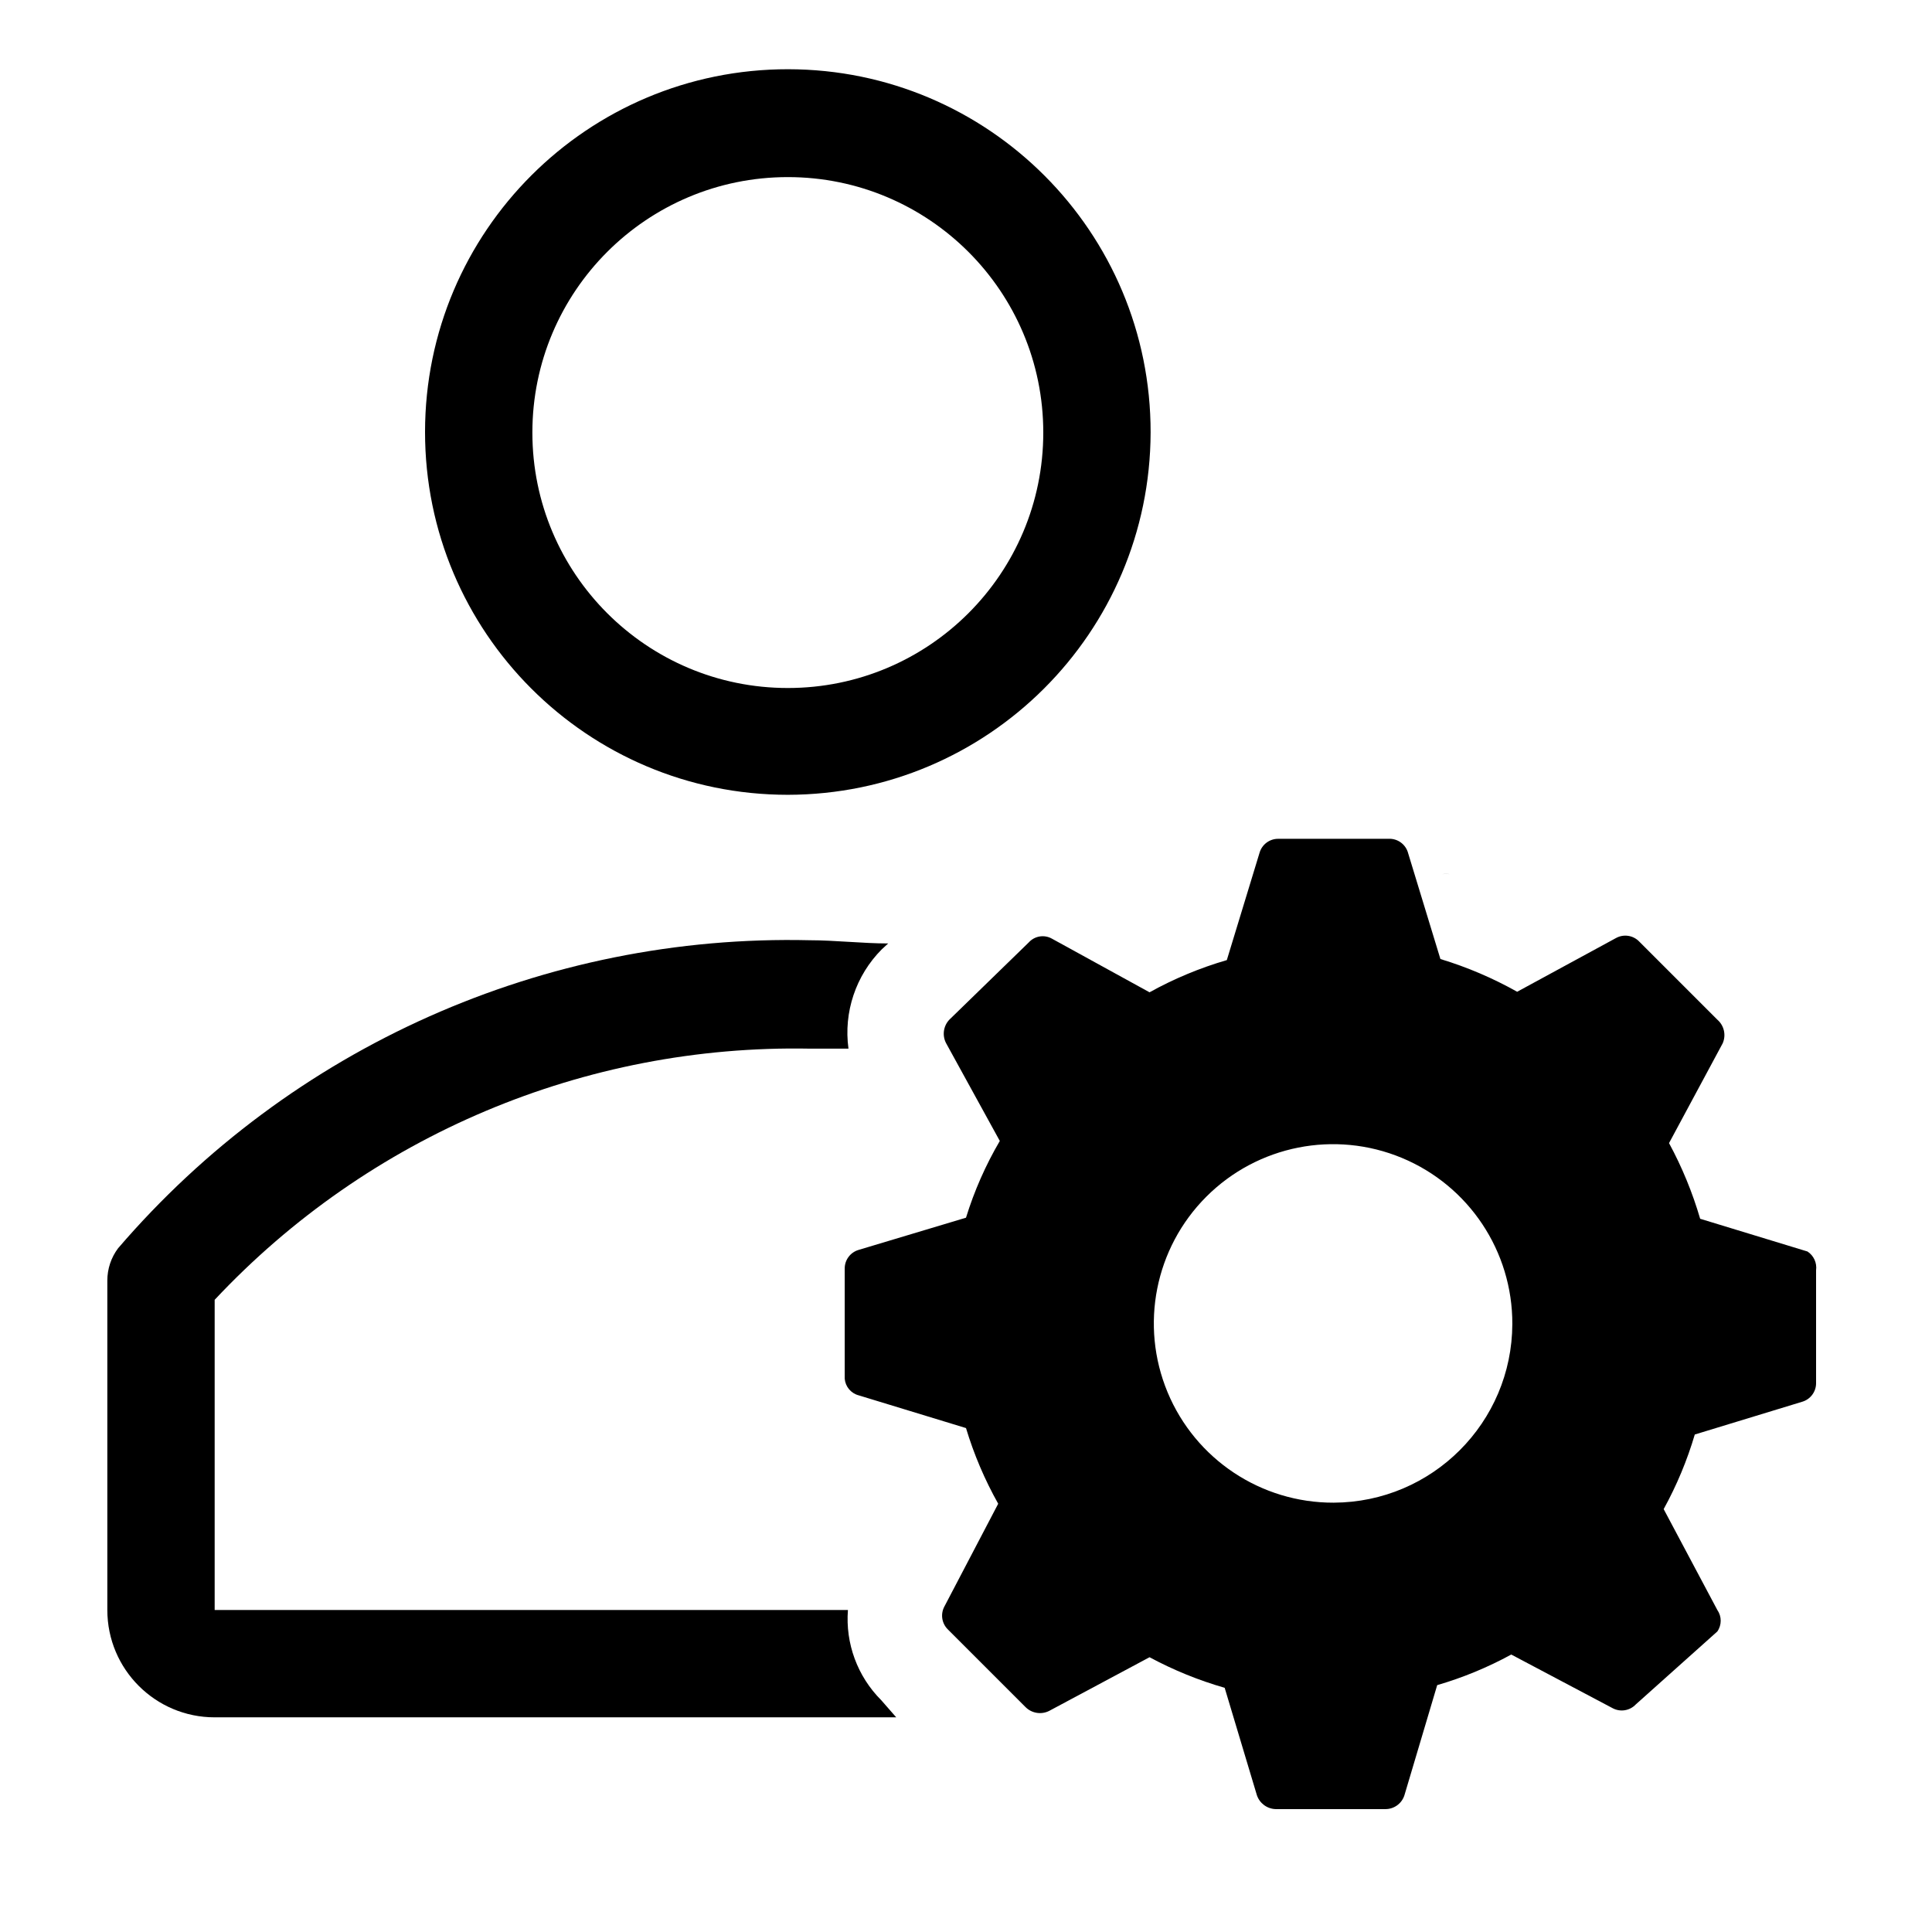
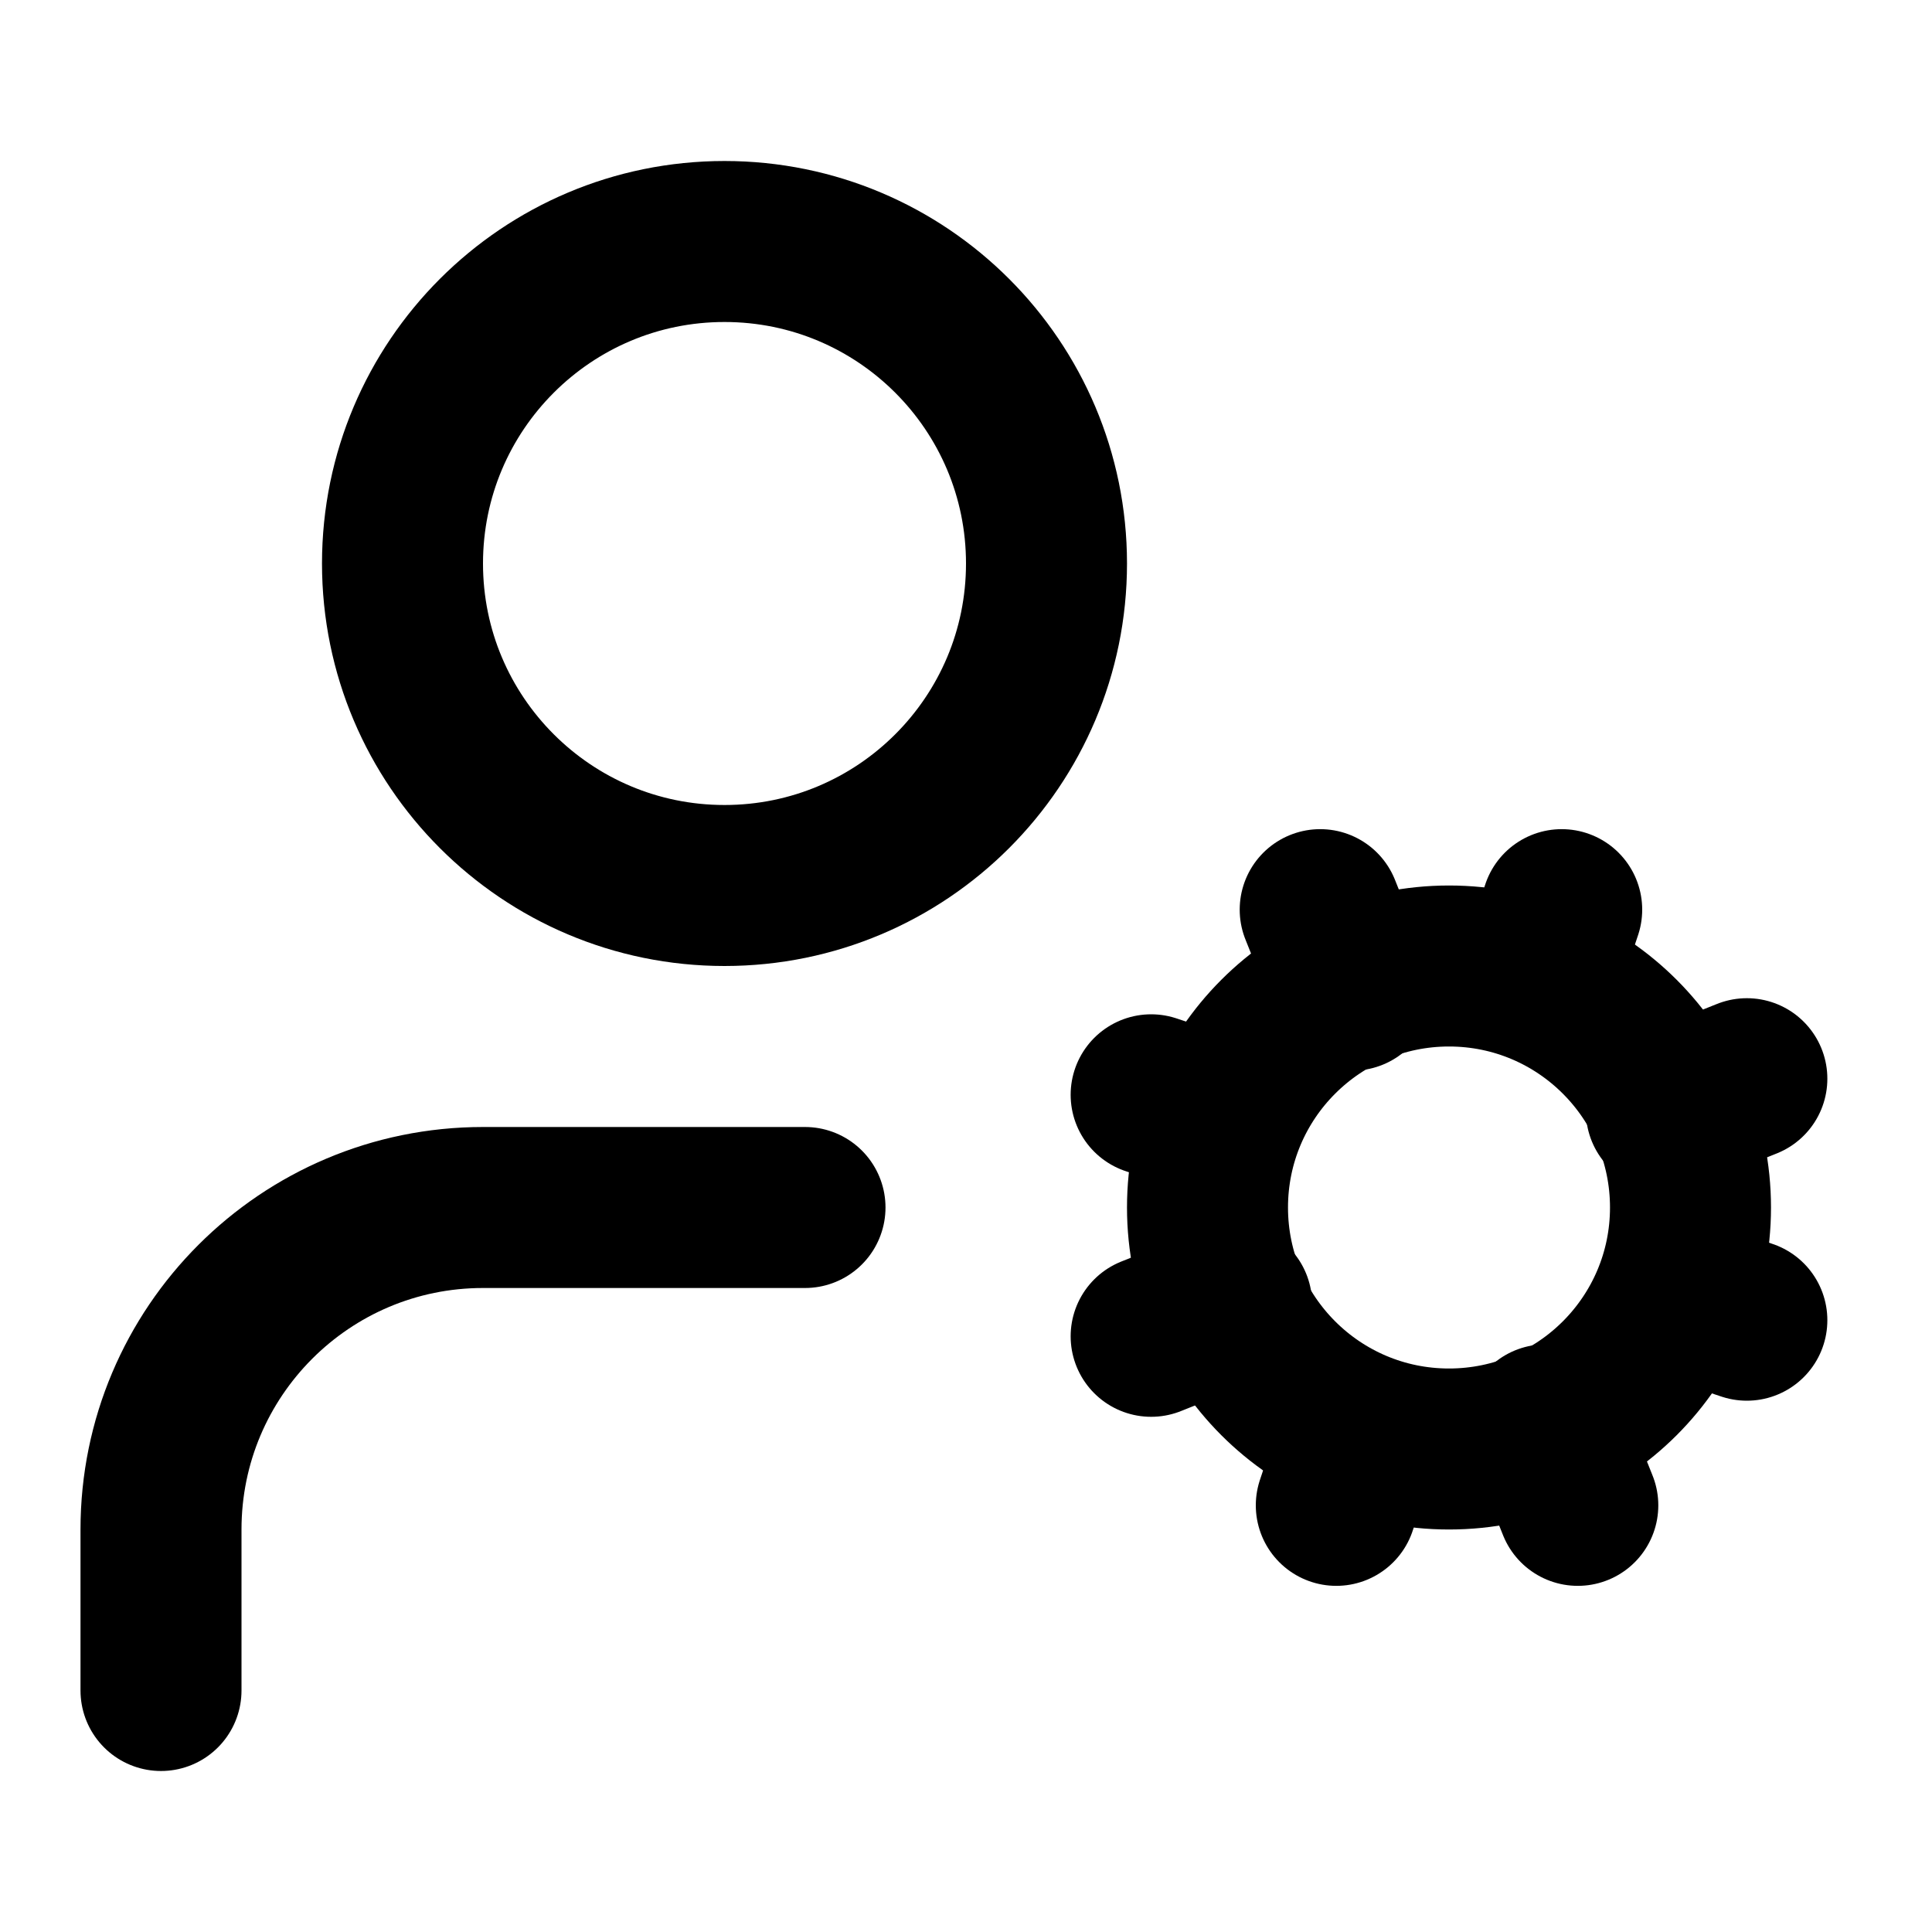
- <svg xmlns="http://www.w3.org/2000/svg" fill="#000000" width="800px" height="800px" viewBox="0 0 36 36" version="1.1" preserveAspectRatio="xMidYMid meet">
-   <path d="M14.68,14.81a6.76,6.76,0,1,1,6.76-6.75A6.77,6.77,0,0,1,14.68,14.81Zm0-11.51a4.76,4.76,0,1,0,4.76,4.76A4.76,4.76,0,0,0,14.68,3.3Z" class="clr-i-outline clr-i-outline-path-1" />
-   <path d="M16.42,31.68A2.14,2.14,0,0,1,15.8,30H4V24.22a14.81,14.81,0,0,1,11.09-4.68l.72,0a2.2,2.2,0,0,1,.62-1.85l.12-.11c-.47,0-1-.06-1.46-.06A16.47,16.47,0,0,0,2.2,23.26a1,1,0,0,0-.2.6V30a2,2,0,0,0,2,2H16.7Z" class="clr-i-outline clr-i-outline-path-2" />
-   <path d="M26.87,16.29a.37.37,0,0,1,.15,0,.42.42,0,0,0-.15,0Z" class="clr-i-outline clr-i-outline-path-3" />
-   <path d="M33.68,23.32l-2-.61a7.21,7.21,0,0,0-.58-1.41l1-1.86A.38.38,0,0,0,32,19l-1.45-1.45a.36.36,0,0,0-.44-.07l-1.84,1a7.15,7.15,0,0,0-1.43-.61l-.61-2a.36.36,0,0,0-.36-.24H23.82a.36.36,0,0,0-.35.26l-.61,2a7,7,0,0,0-1.44.6l-1.82-1a.35.35,0,0,0-.43.07L17.69,19a.38.38,0,0,0-.06.44l1,1.82A6.77,6.77,0,0,0,18,22.69l-2,.6a.36.36,0,0,0-.26.35v2.05A.35.35,0,0,0,16,26l2,.61a7,7,0,0,0,.6,1.41l-1,1.91a.36.36,0,0,0,.06.43l1.45,1.45a.38.38,0,0,0,.44.07l1.87-1a7.09,7.09,0,0,0,1.4.57l.6,2a.38.38,0,0,0,.35.26h2.05a.37.37,0,0,0,.35-.26l.61-2.05a6.92,6.92,0,0,0,1.38-.57l1.89,1a.36.36,0,0,0,.43-.07L32,30.4A.35.35,0,0,0,32,30l-1-1.88a7,7,0,0,0,.58-1.39l2-.61a.36.36,0,0,0,.26-.35V23.67A.36.36,0,0,0,33.68,23.32ZM24.85,28a3.34,3.34,0,1,1,3.33-3.33A3.34,3.34,0,0,1,24.85,28Z" class="clr-i-outline clr-i-outline-path-4" />
-   <rect x="0" y="0" width="36" height="36" fill-opacity="0" />
+ <svg xmlns="http://www.w3.org/2000/svg" width="24" height="24" viewBox="0 0 24 24" fill="none" stroke="currentColor" stroke-width="2" stroke-linecap="round" stroke-linejoin="round" class="lucide lucide-user-cog w-5 h-5 flex-shrink-0" data-fg-oue17="131.558:131.4193:/src/app/components/layout/Sidebar.tsx:90:17:3387:42:e:Icon">
+   <circle cx="18" cy="15" r="3" />
+   <circle cx="9" cy="7" r="4" />
+   <path d="M10 15H6a4 4 0 0 0-4 4v2" />
+   <path d="m21.7 16.4-.9-.3" />
+   <path d="m15.2 13.9-.9-.3" />
+   <path d="m16.6 18.7.3-.9" />
+   <path d="m19.1 12.2.3-.9" />
+   <path d="m19.6 18.7-.4-1" />
+   <path d="m16.8 12.3-.4-1" />
+   <path d="m14.3 16.6 1-.4" />
+   <path d="m20.7 13.8 1-.4" />
</svg>
